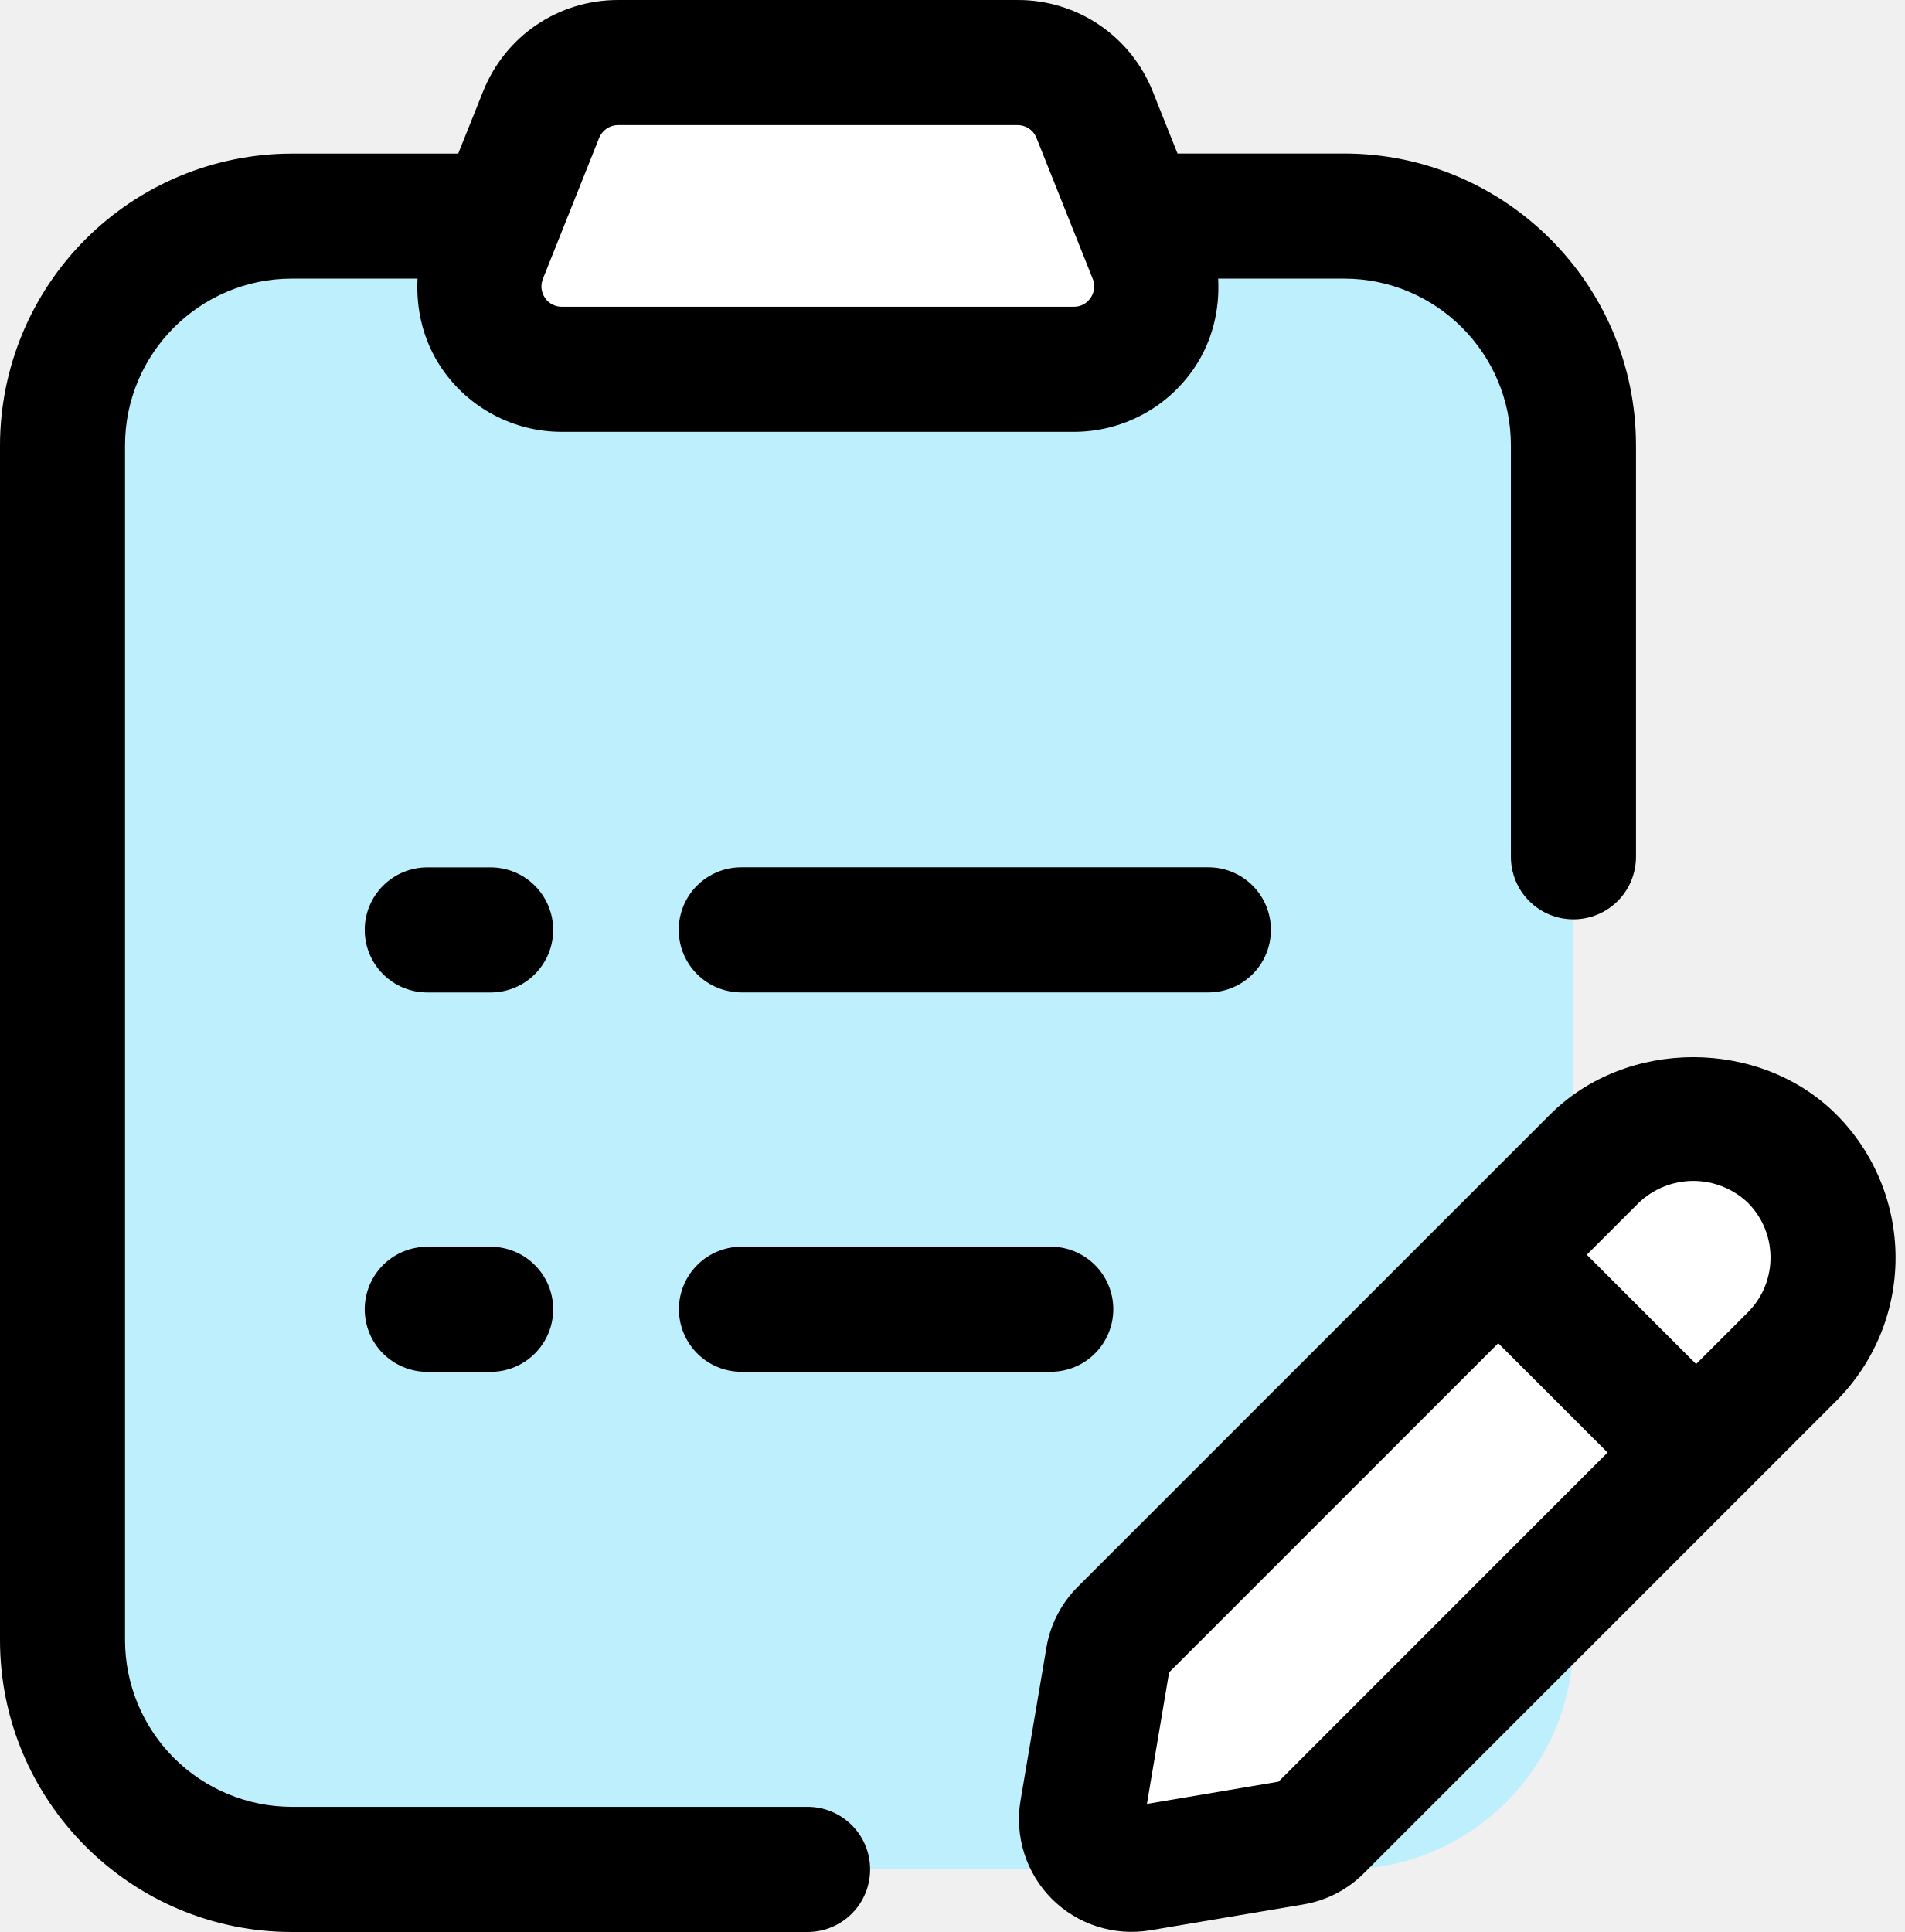
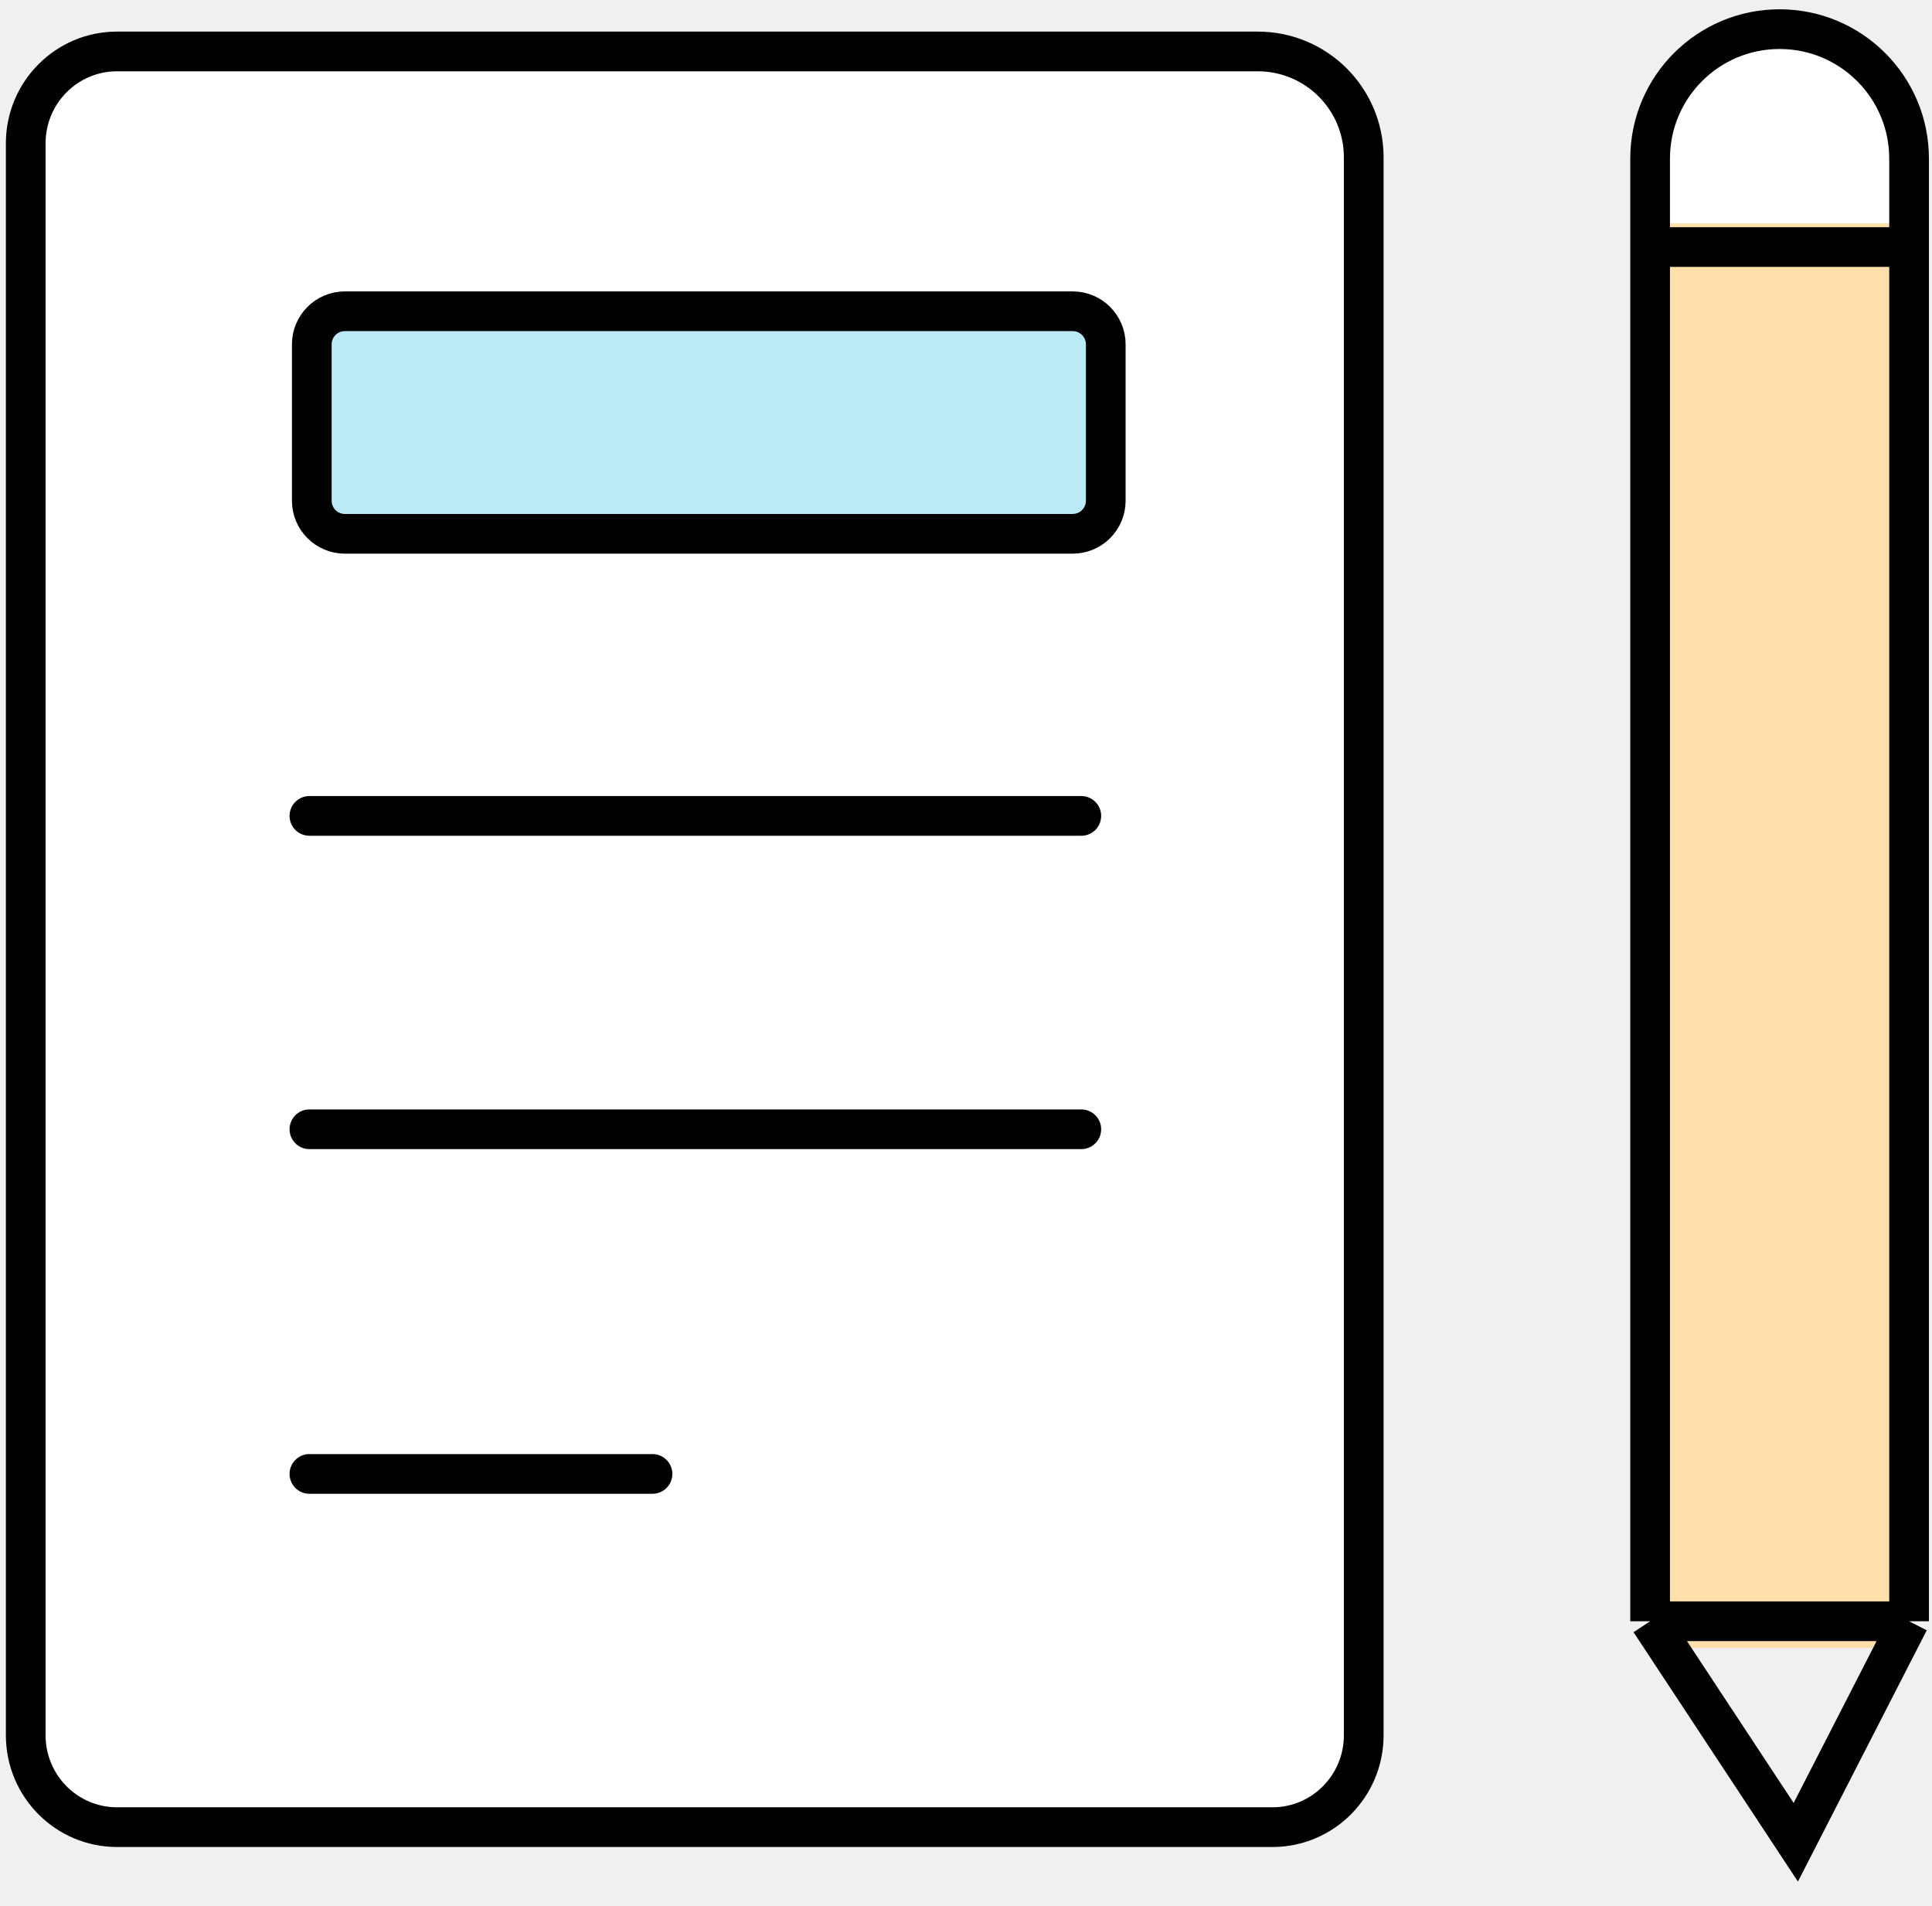
- <svg xmlns="http://www.w3.org/2000/svg" width="69" height="70" viewBox="0 0 69 70" fill="none">
-   <path d="M57.002 16.14V59.424C57.002 64.007 53.276 67.734 48.693 67.734H10.57C5.963 67.734 2.261 64.007 2.261 59.424V16.14C2.261 11.558 5.963 7.831 10.57 7.831H18.15L17.57 9.266C16.79 11.23 18.225 13.37 20.365 13.37H38.898C41.038 13.37 42.473 11.23 41.693 9.266L41.114 7.831H48.693C53.276 7.831 57.002 11.558 57.002 16.14Z" fill="#BDEFFC" />
-   <path d="M20.358 13.381H38.903C41.028 13.381 42.483 11.235 41.695 9.261L39.658 4.16C39.436 3.601 39.05 3.123 38.553 2.785C38.055 2.448 37.467 2.268 36.866 2.269H22.392C21.164 2.269 20.056 3.019 19.6 4.16L17.566 9.261C17.384 9.717 17.317 10.211 17.369 10.699C17.423 11.187 17.594 11.655 17.87 12.061C18.145 12.467 18.516 12.8 18.95 13.03C19.384 13.26 19.867 13.381 20.358 13.381Z" fill="white" />
-   <path d="M38.898 13.37H20.365C18.225 13.37 16.79 11.23 17.57 9.266L18.15 7.831L19.61 4.155C20.063 3.022 21.171 2.266 22.405 2.266H36.858C38.092 2.266 39.2 3.022 39.653 4.155L41.114 7.831L41.693 9.266C42.473 11.23 41.038 13.37 38.898 13.37ZM64.931 41.982C66.91 43.962 66.91 47.169 64.931 49.149L47.819 66.261C47.553 66.526 47.212 66.702 46.842 66.764L41.292 67.701C41.008 67.749 40.716 67.729 40.442 67.641C40.167 67.554 39.917 67.402 39.713 67.198C39.509 66.994 39.357 66.744 39.27 66.469C39.182 66.195 39.162 65.903 39.21 65.619L40.147 60.069C40.209 59.699 40.385 59.358 40.65 59.092L57.763 41.98C58.714 41.03 60.003 40.497 61.347 40.497C62.692 40.498 63.981 41.032 64.931 41.982Z" fill="white" />
-   <path d="M29.256 65.465H10.573C8.971 65.464 7.435 64.827 6.302 63.694C5.169 62.562 4.532 61.026 4.53 59.425V16.138C4.53 12.806 7.242 10.095 10.573 10.095H15.128C15.068 11.228 15.34 12.366 15.994 13.333C16.477 14.046 17.127 14.63 17.888 15.034C18.648 15.437 19.497 15.648 20.358 15.647H38.905C40.655 15.647 42.287 14.781 43.269 13.333C43.924 12.366 44.196 11.228 44.135 10.095H48.698C52.032 10.095 54.741 12.806 54.741 16.138V31.044C54.741 31.645 54.98 32.222 55.405 32.647C55.83 33.072 56.406 33.31 57.007 33.31C57.608 33.31 58.185 33.072 58.61 32.647C59.035 32.222 59.273 31.645 59.273 31.044V16.138C59.273 10.306 54.529 5.562 48.698 5.562H42.662L41.766 3.316C41.378 2.336 40.703 1.495 39.83 0.903C38.957 0.312 37.925 -0.003 36.871 2.37927e-05H22.395C20.224 2.37927e-05 18.303 1.304 17.5 3.319L16.601 5.565H10.575C7.772 5.568 5.084 6.683 3.101 8.666C1.119 10.649 0.003 13.336 0 16.14V59.425C0 65.254 4.744 70 10.575 70H29.259C29.86 70 30.437 69.76 30.862 69.335C31.287 68.909 31.526 68.333 31.525 67.731C31.525 67.13 31.286 66.553 30.86 66.128C30.435 65.703 29.858 65.465 29.256 65.465ZM19.671 10.1L21.707 4.998C21.762 4.861 21.856 4.743 21.978 4.66C22.101 4.577 22.245 4.533 22.392 4.532H36.868C37.016 4.532 37.161 4.576 37.283 4.659C37.406 4.742 37.5 4.86 37.553 4.998L39.59 10.1C39.637 10.212 39.654 10.334 39.641 10.454C39.627 10.575 39.584 10.69 39.515 10.79C39.448 10.891 39.358 10.974 39.251 11.031C39.144 11.088 39.024 11.116 38.903 11.114H20.355C20.234 11.116 20.115 11.087 20.008 11.03C19.901 10.973 19.81 10.891 19.744 10.79C19.675 10.69 19.633 10.574 19.62 10.454C19.607 10.333 19.625 10.212 19.671 10.1Z" fill="black" />
-   <path d="M46.046 33.691C46.046 33.09 45.808 32.513 45.383 32.088C44.958 31.663 44.381 31.424 43.78 31.424H26.857C26.256 31.424 25.679 31.663 25.254 32.088C24.829 32.513 24.591 33.09 24.591 33.691C24.591 34.292 24.829 34.868 25.254 35.293C25.679 35.718 26.256 35.957 26.857 35.957H43.78C45.034 35.957 46.046 34.945 46.046 33.691ZM17.774 31.427H15.48C14.88 31.427 14.303 31.666 13.878 32.091C13.453 32.516 13.214 33.092 13.214 33.693C13.214 34.294 13.453 34.871 13.878 35.296C14.303 35.721 14.88 35.959 15.48 35.959H17.777C18.378 35.959 18.954 35.72 19.379 35.295C19.804 34.87 20.042 34.293 20.042 33.692C20.041 33.091 19.802 32.515 19.377 32.09C18.952 31.665 18.375 31.427 17.774 31.427ZM26.864 45.17C26.263 45.17 25.687 45.409 25.262 45.834C24.837 46.259 24.598 46.835 24.598 47.436C24.598 48.037 24.837 48.614 25.262 49.039C25.687 49.464 26.263 49.703 26.864 49.703H38.069C38.67 49.703 39.247 49.464 39.672 49.039C40.097 48.614 40.336 48.037 40.336 47.436C40.336 46.835 40.097 46.259 39.672 45.834C39.247 45.409 38.67 45.17 38.069 45.17H26.864ZM17.774 45.173H15.48C14.88 45.173 14.303 45.411 13.878 45.836C13.453 46.261 13.214 46.838 13.214 47.439C13.214 48.04 13.453 48.616 13.878 49.041C14.303 49.466 14.88 49.705 15.48 49.705H17.777C18.075 49.705 18.369 49.646 18.644 49.532C18.919 49.418 19.169 49.251 19.379 49.04C19.589 48.83 19.756 48.58 19.87 48.305C19.984 48.03 20.042 47.735 20.042 47.438C20.042 47.14 19.983 46.845 19.869 46.57C19.755 46.295 19.588 46.046 19.377 45.836C19.167 45.625 18.917 45.458 18.642 45.345C18.367 45.231 18.072 45.172 17.774 45.173ZM66.533 40.381C63.763 37.611 58.931 37.611 56.161 40.381L39.049 57.493C38.45 58.091 38.052 58.861 37.913 59.696L36.974 65.243C36.867 65.885 36.914 66.543 37.113 67.163C37.311 67.783 37.655 68.346 38.115 68.806C38.575 69.264 39.138 69.606 39.757 69.802C40.376 69.999 41.032 70.046 41.673 69.939L47.215 69.003C48.058 68.862 48.821 68.469 49.42 67.867L66.533 50.755C67.907 49.378 68.678 47.513 68.678 45.568C68.678 43.623 67.907 41.758 66.533 40.381ZM46.321 64.554L41.554 65.359L42.358 60.593L54.283 48.668L58.243 52.628L46.321 64.554ZM63.33 47.545L61.451 49.423L57.491 45.462L59.369 43.584C59.902 43.073 60.611 42.788 61.349 42.787C62.087 42.787 62.797 43.071 63.33 43.581C64.42 44.677 64.42 46.454 63.33 47.545Z" fill="black" />
+ <svg xmlns="http://www.w3.org/2000/svg" width="73" height="72" viewBox="0 0 73 72" fill="none">
+   <path d="M23.499 14.509V23.662C23.499 25.319 24.842 26.662 26.499 26.662H36.138" stroke="black" stroke-width="2" stroke-linecap="round" />
+   <path d="M23.985 14.509L36.138 26.662" stroke="black" stroke-width="2" stroke-linecap="round" />
+   <path d="M38.889 1.944H4.419C2.516 1.944 0.972 3.498 0.972 5.414V65.558C0.972 67.473 2.516 69.028 4.419 69.028H48.081C49.984 69.028 51.528 67.473 51.528 65.558V5.944C51.528 3.735 49.737 1.944 47.528 1.944H38.889Z" fill="white" stroke="black" stroke-width="1.5" />
+   <path d="M11.691 30.824H40.857" stroke="black" stroke-width="1.5" stroke-linecap="round" />
+   <path d="M11.691 42.663H40.857" stroke="black" stroke-width="1.5" stroke-linecap="round" />
+   <path d="M11.691 55.684H24.654" stroke="black" stroke-width="1.5" stroke-linecap="round" />
+   <rect x="11.781" y="11.759" width="30" height="8.408" rx="1.25" fill="#BBEAF6" stroke="black" stroke-width="1.5" />
+   <path d="M61.737 6.101C61.737 3.339 63.975 1.101 66.737 1.101H67.746C70.507 1.101 72.746 3.339 72.746 6.101V8.44H61.737V6.101Z" fill="white" />
+   <path d="M72.134 62.26V8.44H62.349V62.26H72.134Z" fill="#FFE0AB" />
+   <path d="M62.349 61.25V5.994C62.349 3.291 64.539 1.101 67.241 1.101V1.101C69.944 1.101 72.134 3.291 72.134 5.994V61.25M62.349 61.25L72.134 61.25M62.349 61.25L67.853 69.599L72.134 61.25" stroke="black" stroke-width="1.5" />
+   <path d="M62.349 9.333H72.134" stroke="black" stroke-width="1.5" />
</svg>
